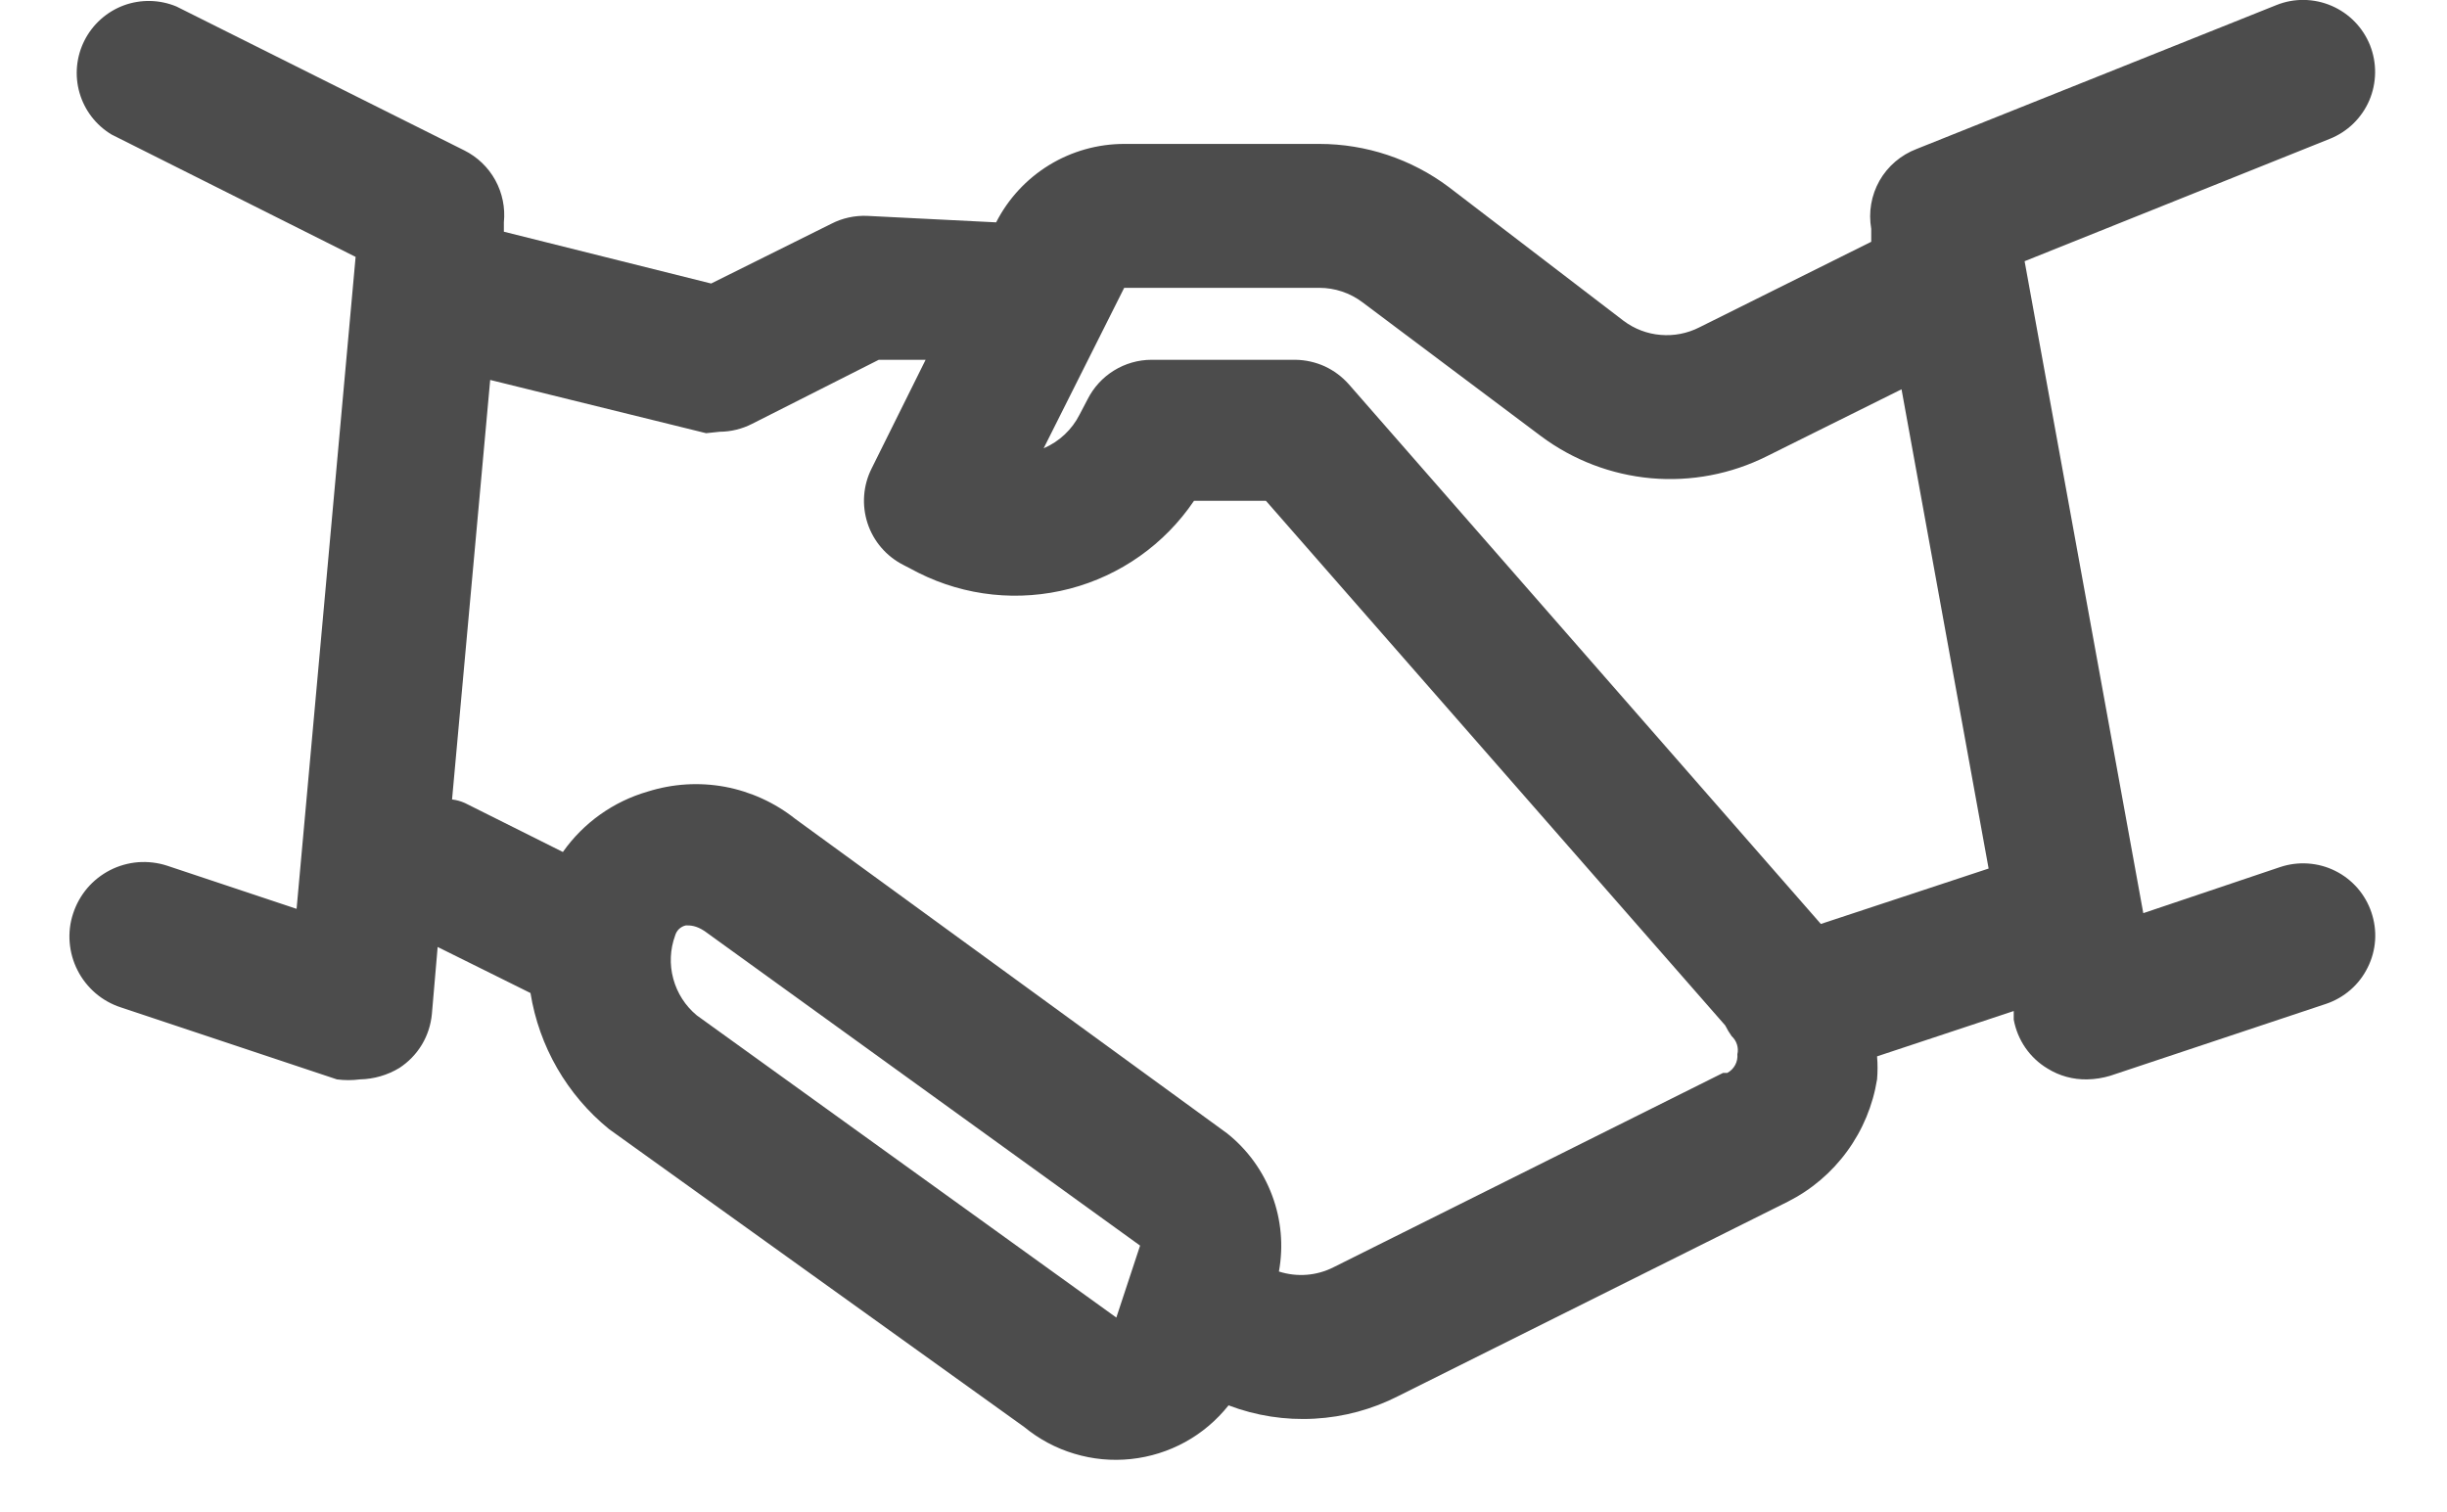
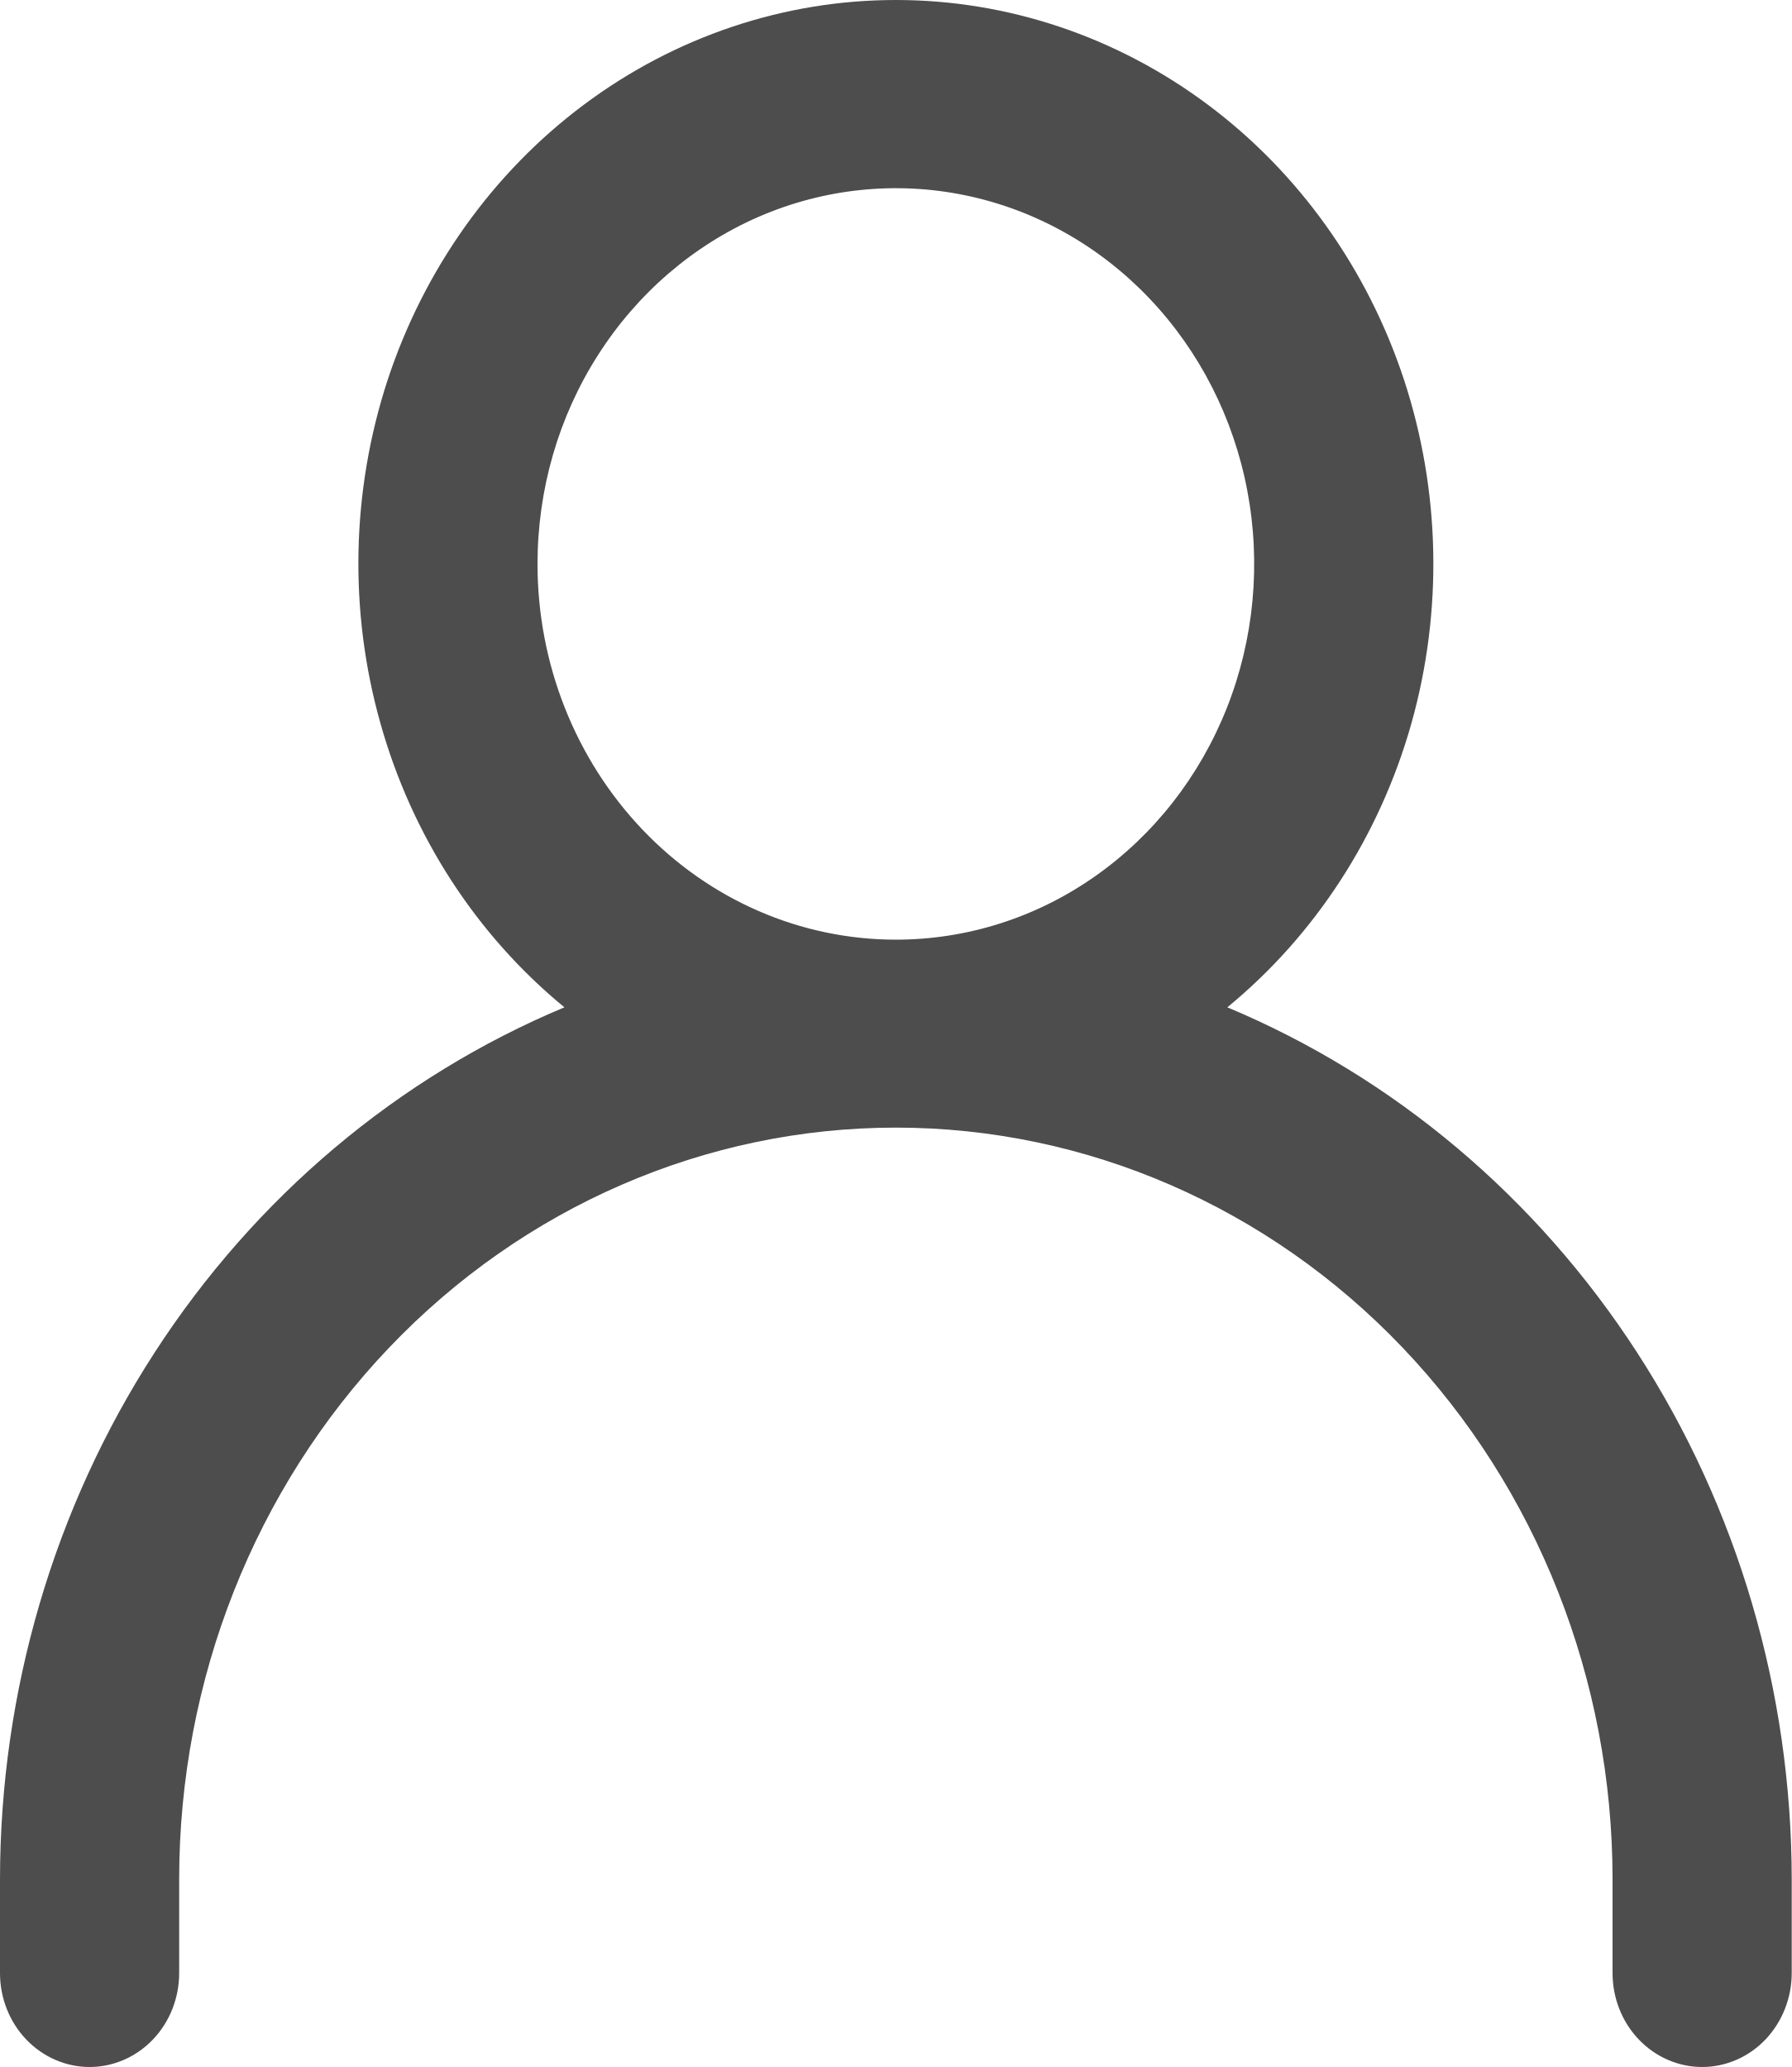
- <svg xmlns="http://www.w3.org/2000/svg" width="34" height="21" viewBox="0 0 34 21" fill="none">
-   <path opacity="0.7" d="M31.68 12.05L29.78 12.69L28.131 3.63L32.37 1.93C32.493 1.881 32.604 1.809 32.698 1.718C32.792 1.626 32.868 1.517 32.92 1.396C32.972 1.275 32.999 1.145 33.001 1.014C33.003 0.883 32.979 0.752 32.931 0.63C32.882 0.508 32.81 0.396 32.718 0.302C32.627 0.208 32.517 0.133 32.397 0.081C32.276 0.029 32.146 0.001 32.015 -0.001C31.883 -0.003 31.753 0.021 31.631 0.07L26.631 2.07C26.413 2.153 26.23 2.309 26.115 2.511C26 2.714 25.96 2.95 26 3.18V3.36L23.61 4.55C23.445 4.634 23.258 4.67 23.073 4.654C22.887 4.639 22.71 4.571 22.561 4.46L20.131 2.6C19.611 2.21 18.98 2 18.331 2H15.62C15.252 2 14.891 2.102 14.577 2.294C14.263 2.487 14.008 2.762 13.841 3.09L12.05 3C11.877 2.993 11.705 3.03 11.55 3.11L9.881 3.94L7.001 3.22V3.09C7.022 2.887 6.98 2.683 6.882 2.504C6.784 2.325 6.633 2.181 6.451 2.09L2.451 0.09C2.217 -0.007 1.956 -0.012 1.719 0.075C1.483 0.163 1.288 0.337 1.174 0.562C1.06 0.787 1.035 1.047 1.105 1.29C1.175 1.533 1.334 1.74 1.551 1.87L4.941 3.57L4.121 12.63L2.321 12.03C2.191 11.988 2.055 11.972 1.919 11.982C1.784 11.993 1.651 12.03 1.53 12.092C1.409 12.154 1.301 12.239 1.213 12.342C1.125 12.446 1.058 12.566 1.016 12.695C0.973 12.824 0.957 12.961 0.968 13.096C0.979 13.232 1.016 13.364 1.078 13.485C1.139 13.606 1.225 13.714 1.328 13.803C1.431 13.891 1.551 13.958 1.681 14L4.681 15C4.787 15.014 4.894 15.014 5.001 15C5.195 14.996 5.385 14.941 5.551 14.84C5.677 14.757 5.784 14.647 5.862 14.517C5.94 14.387 5.987 14.241 6.001 14.09L6.081 13.16L7.371 13.8C7.49 14.542 7.878 15.215 8.461 15.69L14.23 19.83C14.436 19.999 14.672 20.126 14.927 20.202C15.182 20.279 15.449 20.304 15.713 20.276C15.978 20.248 16.234 20.168 16.467 20.04C16.7 19.912 16.905 19.738 17.07 19.53C17.451 19.675 17.858 19.738 18.264 19.715C18.671 19.693 19.068 19.585 19.43 19.4L24.84 16.7C25.167 16.535 25.45 16.295 25.665 15.999C25.881 15.704 26.023 15.361 26.081 15C26.09 14.893 26.09 14.786 26.081 14.68L27.98 14.05V14.17C28.006 14.31 28.061 14.444 28.142 14.561C28.223 14.678 28.328 14.777 28.451 14.85C28.615 14.952 28.806 15.004 29 15C29.109 14.998 29.217 14.981 29.32 14.95L32.321 13.95C32.445 13.908 32.56 13.842 32.66 13.755C32.759 13.669 32.84 13.563 32.898 13.445C32.957 13.328 32.992 13.199 33.001 13.068C33.01 12.937 32.992 12.805 32.95 12.68C32.908 12.555 32.842 12.44 32.756 12.341C32.669 12.242 32.564 12.16 32.446 12.102C32.328 12.043 32.2 12.009 32.068 12C31.937 11.991 31.805 12.008 31.68 12.05ZM9.681 14.11C9.522 13.978 9.409 13.801 9.355 13.602C9.301 13.404 9.31 13.193 9.381 13C9.391 12.965 9.41 12.934 9.436 12.909C9.463 12.885 9.495 12.867 9.531 12.86C9.591 12.86 9.671 12.86 9.791 12.94L15.841 17.31L15.511 18.31L9.681 14.11ZM23.941 14.91L18.53 17.61C18.295 17.73 18.022 17.751 17.77 17.67C17.835 17.315 17.802 16.949 17.675 16.611C17.549 16.273 17.333 15.975 17.05 15.75L11.05 11.38C10.766 11.154 10.43 11.001 10.073 10.934C9.715 10.868 9.347 10.891 9.001 11C8.523 11.138 8.107 11.434 7.821 11.84L6.461 11.16C6.403 11.134 6.343 11.117 6.281 11.11L6.811 5.28L9.811 6.02L10.001 6C10.157 5.999 10.311 5.961 10.45 5.89L12.21 5H12.861L12.111 6.51C11.992 6.746 11.972 7.02 12.054 7.271C12.136 7.522 12.315 7.73 12.55 7.85L12.761 7.96C13.412 8.287 14.159 8.365 14.864 8.181C15.569 7.997 16.182 7.563 16.59 6.96H17.59L23.971 14.25C23.997 14.302 24.027 14.352 24.061 14.4C24.095 14.431 24.12 14.47 24.134 14.514C24.148 14.558 24.151 14.605 24.14 14.65C24.145 14.702 24.134 14.755 24.109 14.801C24.084 14.847 24.047 14.885 24 14.91H23.941ZM25.3 12.84L18.741 5.34C18.648 5.235 18.534 5.15 18.407 5.091C18.279 5.033 18.141 5.002 18 5H16C15.816 5 15.635 5.052 15.478 5.149C15.321 5.246 15.194 5.385 15.111 5.55L15.001 5.76C14.895 5.971 14.717 6.137 14.501 6.23L15.62 4H18.331C18.547 4 18.757 4.07 18.93 4.2L21.41 6.06C21.856 6.393 22.386 6.596 22.941 6.646C23.495 6.695 24.053 6.589 24.55 6.34L26.421 5.41L27.631 12.07L25.3 12.84Z" fill="black" />
+ <svg xmlns="http://www.w3.org/2000/svg" width="13" height="15" viewBox="0 0 13 15" fill="none">
+   <path fill-rule="evenodd" clip-rule="evenodd" d="M8.905 7.31C9.544 6.785 10.011 6.065 10.241 5.248C10.47 4.432 10.451 3.561 10.187 2.756C9.922 1.952 9.425 1.254 8.764 0.76C8.103 0.266 7.312 0 6.5 0C5.688 0 4.897 0.266 4.236 0.76C3.575 1.254 3.078 1.952 2.813 2.756C2.549 3.561 2.53 4.432 2.76 5.248C2.989 6.065 3.456 6.785 4.095 7.31C2.888 7.815 1.852 8.687 1.122 9.815C0.392 10.942 0.001 12.274 0 13.637V14.318C0 14.499 0.068 14.672 0.19 14.8C0.312 14.928 0.478 15 0.65 15C0.822 15 0.988 14.928 1.11 14.8C1.232 14.672 1.3 14.499 1.3 14.318V13.637C1.3 12.19 1.848 10.803 2.823 9.78C3.798 8.757 5.121 8.183 6.5 8.183C7.879 8.183 9.202 8.757 10.177 9.78C11.152 10.803 11.7 12.19 11.7 13.637V14.318C11.7 14.499 11.768 14.672 11.89 14.8C12.012 14.928 12.178 15 12.35 15C12.522 15 12.688 14.928 12.81 14.8C12.931 14.672 13 14.499 13 14.318V13.637C12.999 12.274 12.608 10.942 11.878 9.815C11.148 8.687 10.112 7.815 8.905 7.31ZM3.9 4.093C3.9 3.553 4.052 3.026 4.338 2.578C4.624 2.129 5.03 1.78 5.505 1.573C5.98 1.367 6.503 1.313 7.007 1.418C7.512 1.523 7.975 1.783 8.338 2.164C8.702 2.546 8.95 3.032 9.05 3.561C9.15 4.09 9.099 4.638 8.902 5.136C8.705 5.634 8.372 6.06 7.944 6.36C7.517 6.66 7.014 6.819 6.5 6.819C5.81 6.819 5.149 6.532 4.662 6.021C4.174 5.509 3.9 4.816 3.9 4.093Z" fill="#4D4D4D" />
</svg>
